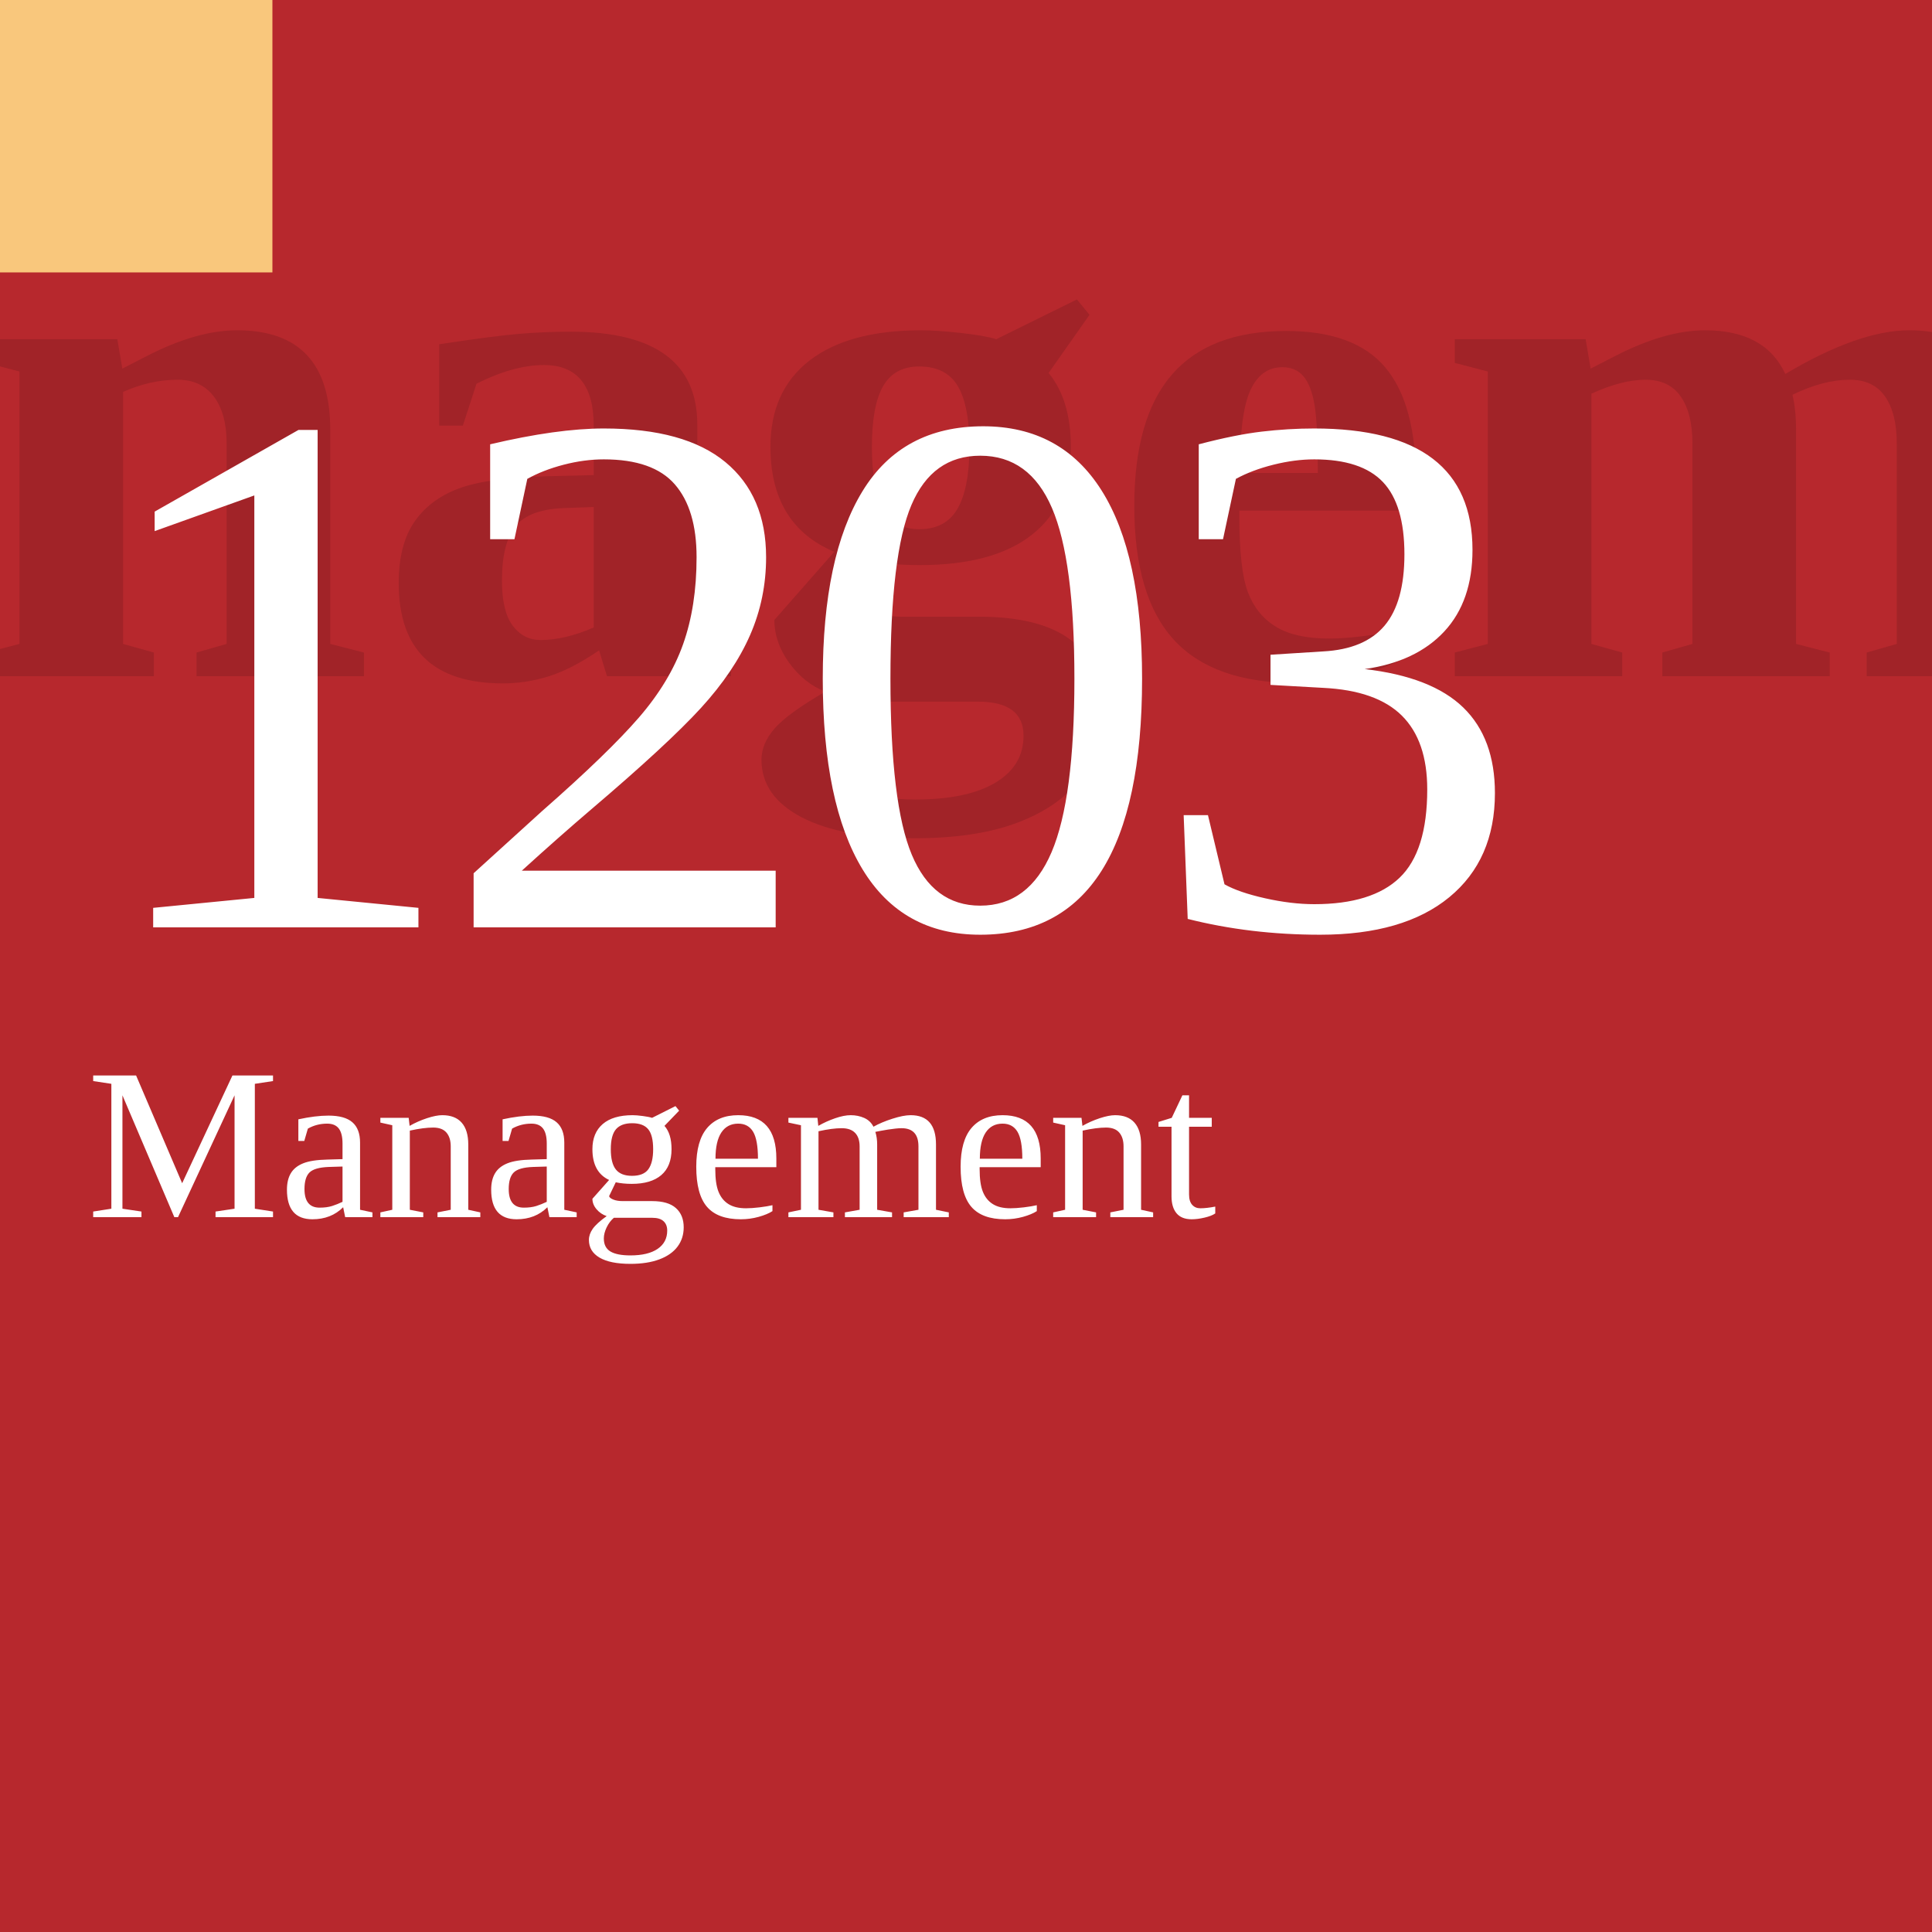
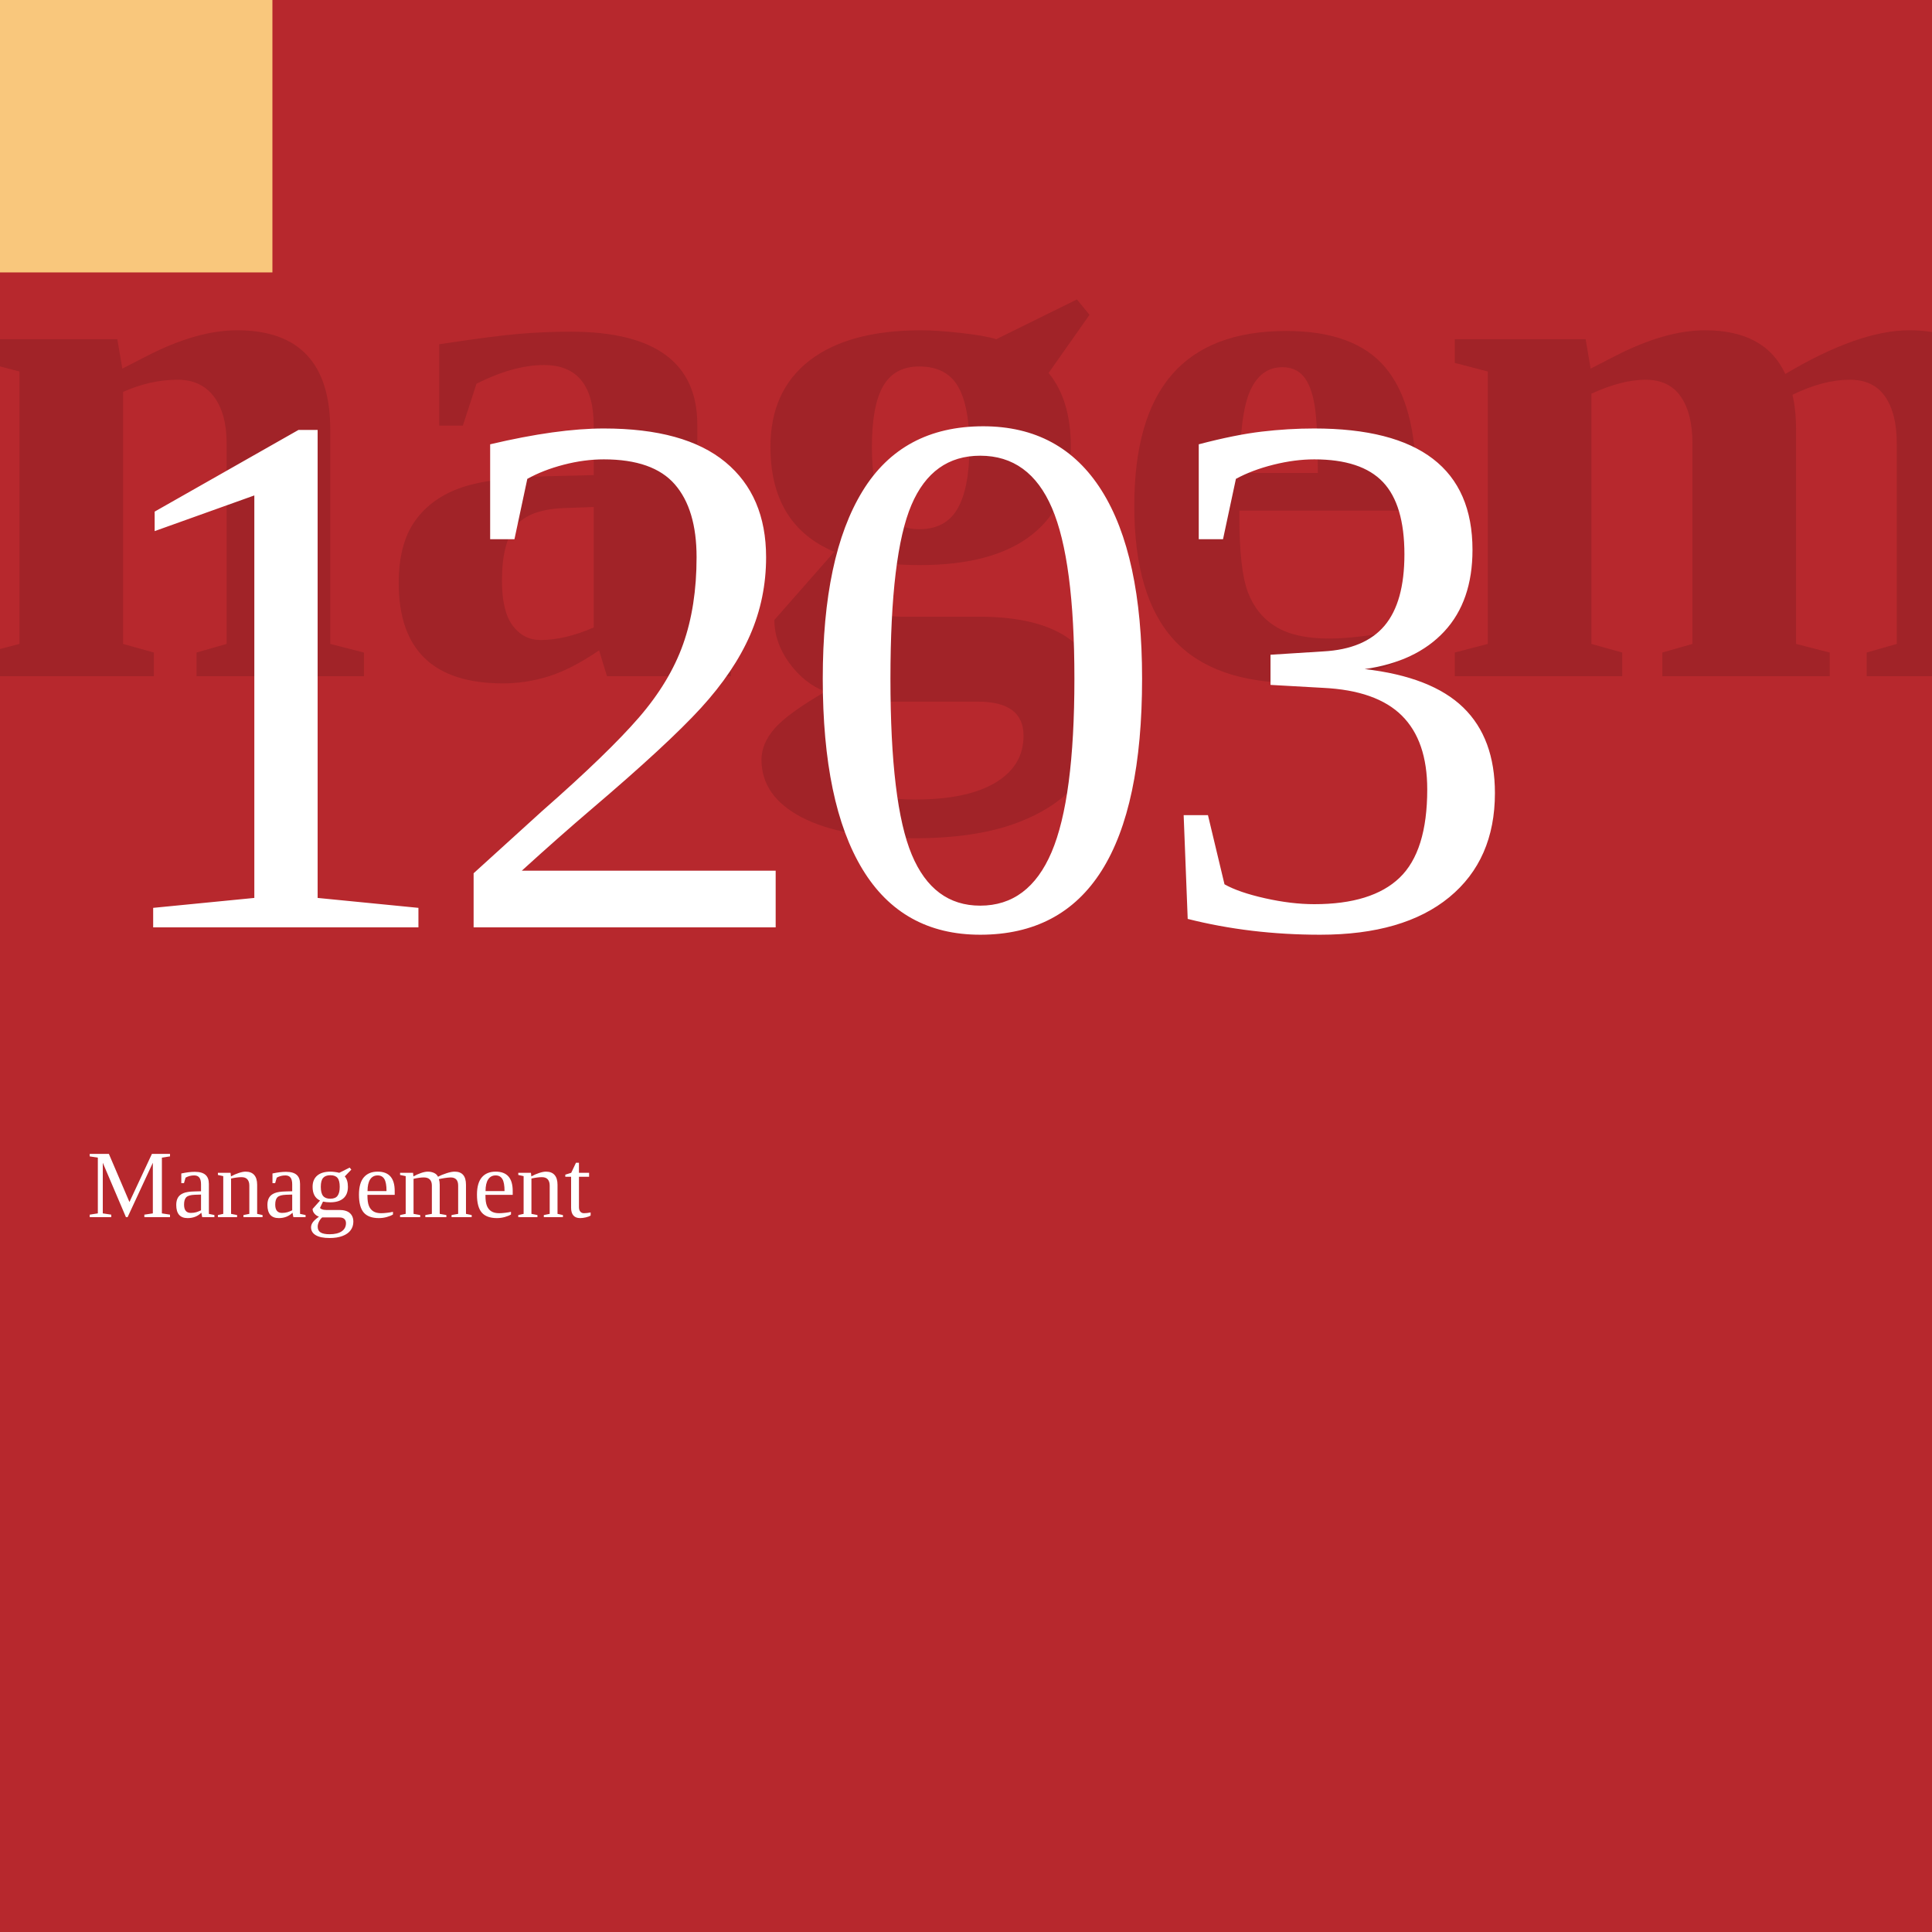
<svg xmlns="http://www.w3.org/2000/svg" viewBox="0 0 1000 1000">
  <rect width="100%" height="100%" fill="#b7282d" />
  <g fill="#922024" opacity="0.6" font-family="'Times New Roman', Times, serif" font-weight="bold">
    <text x="500" y="350" font-size="380" text-anchor="middle" textLength="400" lengthAdjust="spacingAndGlyphs">Management</text>
    <text x="500" y="620" font-size="380" text-anchor="middle" textLength="400" lengthAdjust="spacingAndGlyphs" />
    <text x="500" y="890" font-size="380" text-anchor="middle" textLength="400" lengthAdjust="spacingAndGlyphs" />
  </g>
  <rect x="0" y="0" width="141" height="141" fill="#f9c77c" />
  <g fill="#ffffff" font-family="'Times New Roman', Times, serif">
    <text x="45" y="480" font-size="390" text-anchor="start" letter-spacing="-12">1203</text>
-     <g font-size="112" text-anchor="start">
+     <g font-size="50" text-anchor="start">
      <text x="45" y="630" textLength="1120" lengthAdjust="spacingAndGlyphs">Management</text>
      <text x="45" y="740" textLength="0" lengthAdjust="spacingAndGlyphs" />
      <text x="45" y="850" textLength="0" lengthAdjust="spacingAndGlyphs" />
    </g>
  </g>
</svg>
